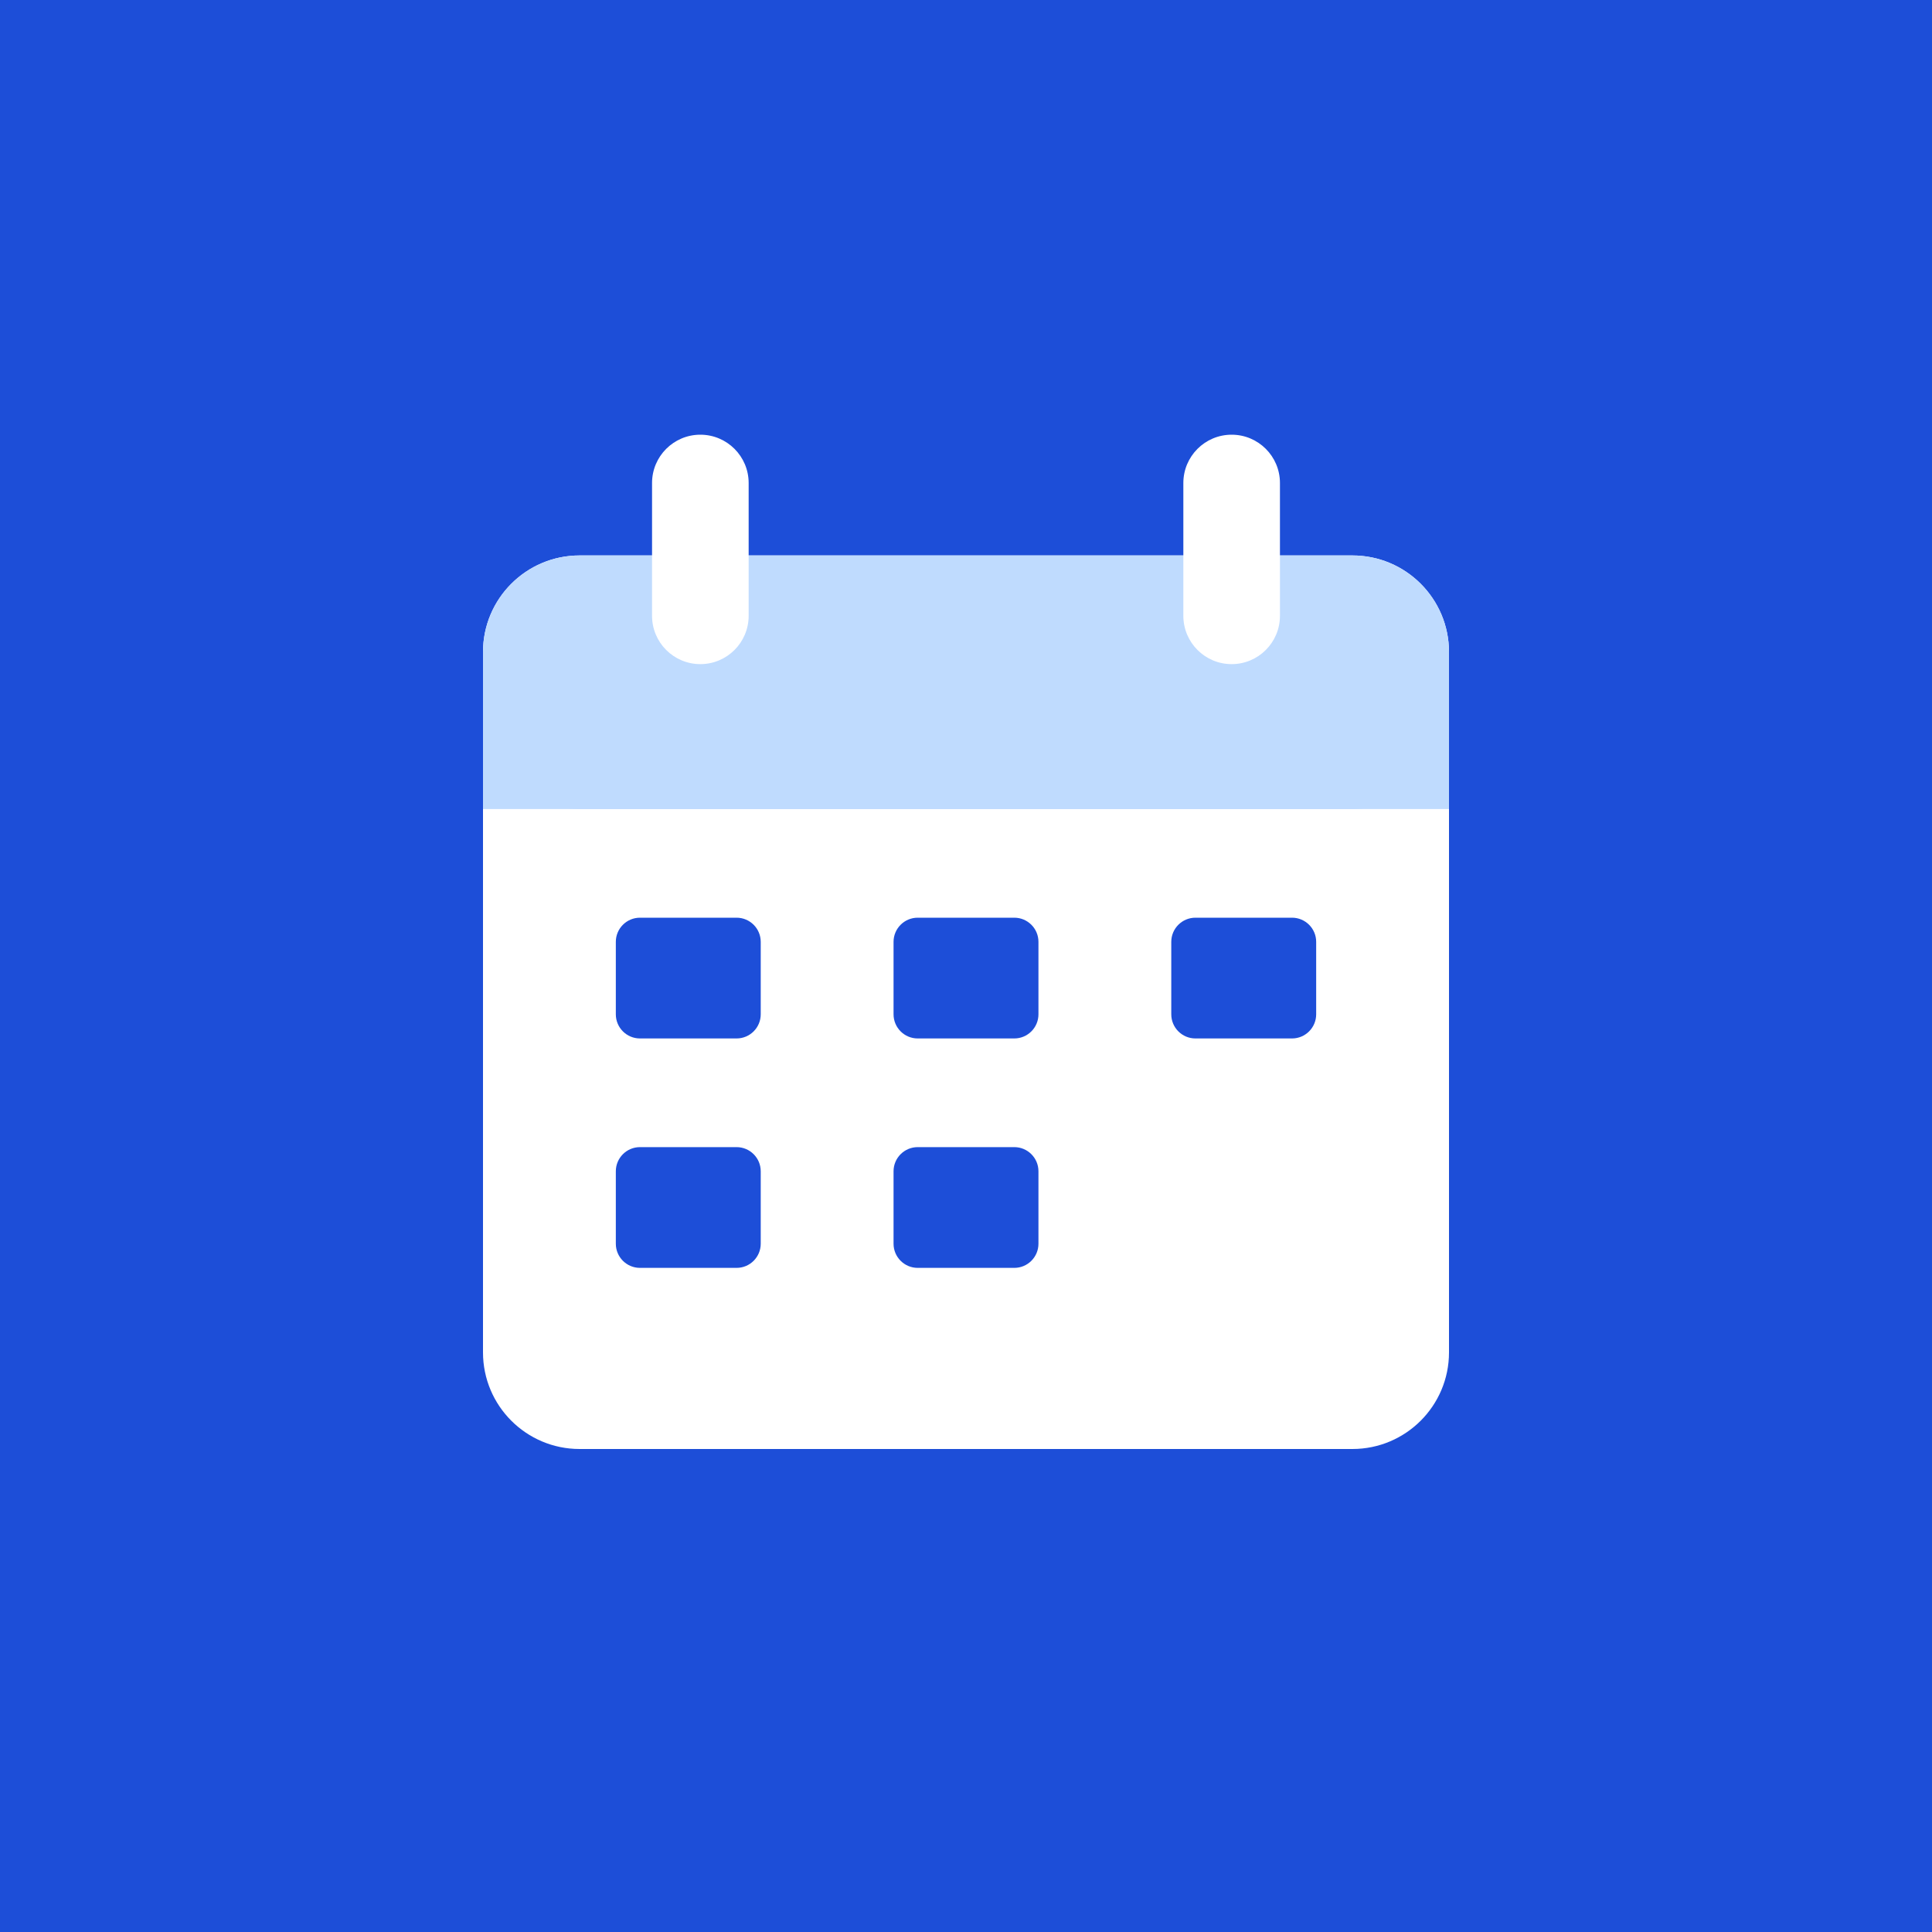
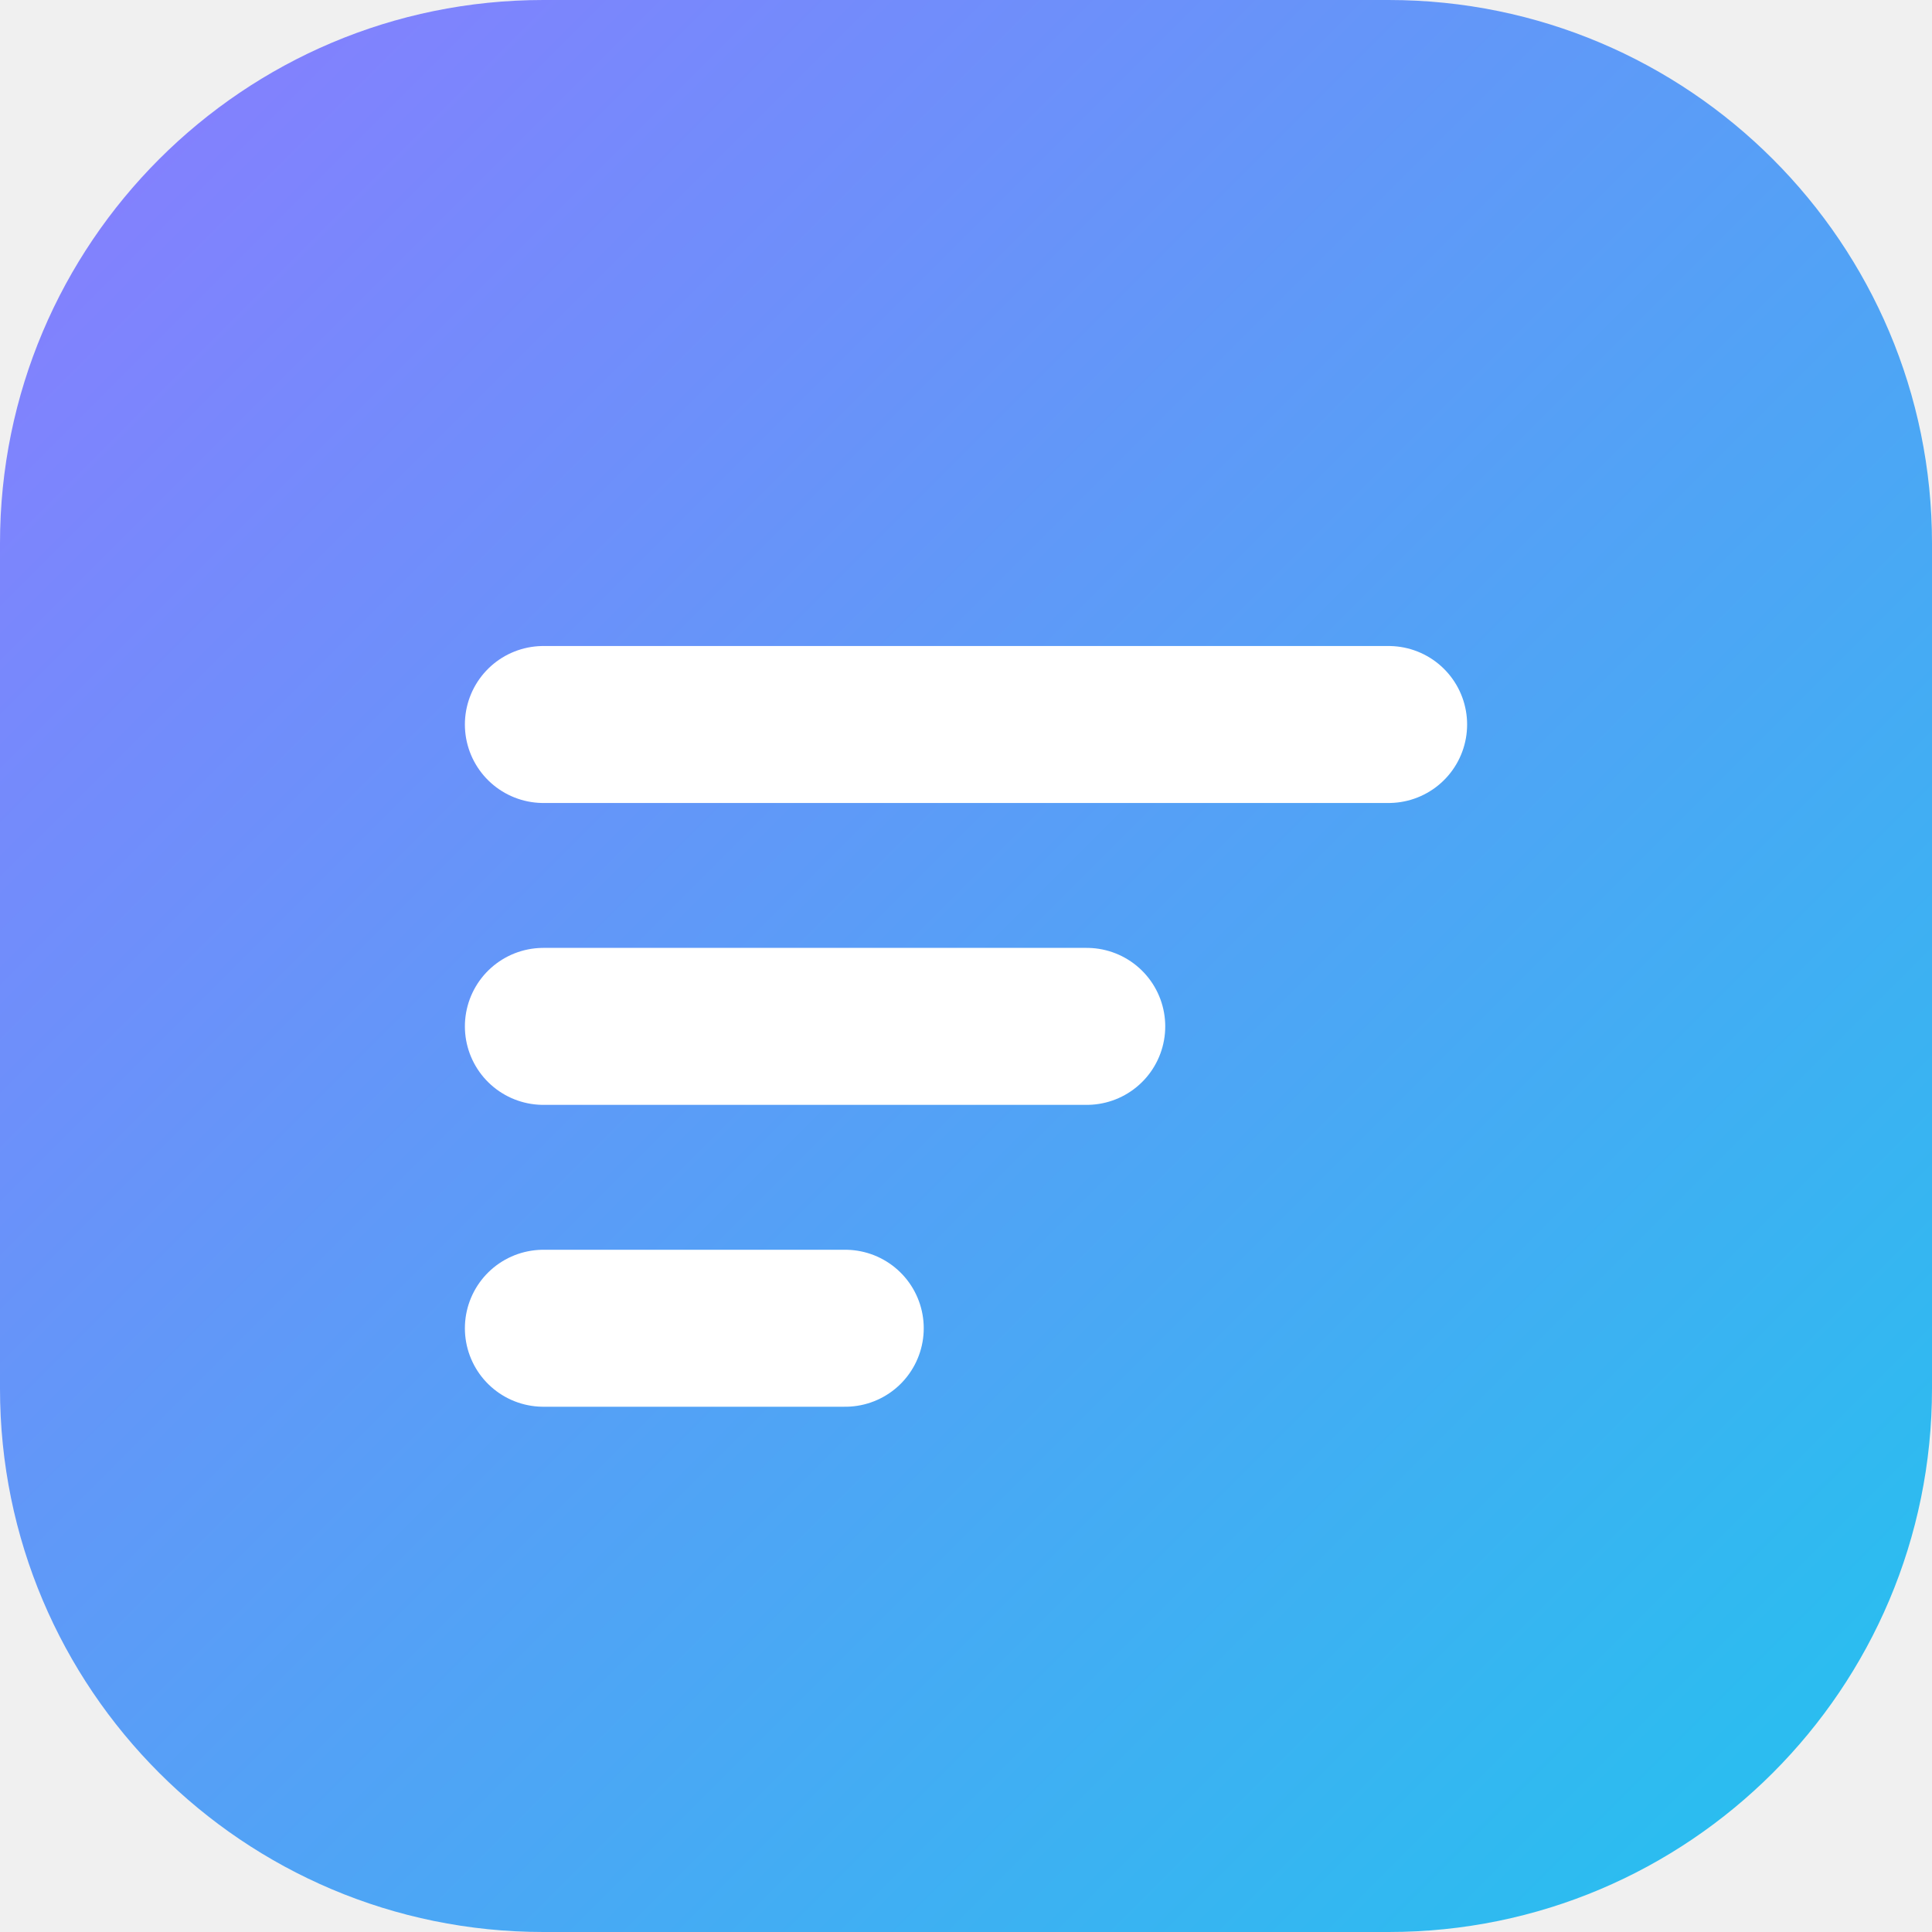
- <svg xmlns="http://www.w3.org/2000/svg" viewBox="0 0 512 512" width="512" height="512">
-   <rect width="512" height="512" fill="#1d4ed8" />
-   <g transform="translate(256 256) scale(0.8) translate(-256 -256)">
-     <rect x="96" y="120" width="320" height="296" rx="32" fill="#ffffff" />
-     <rect x="96" y="120" width="320" height="84" rx="32" fill="#bfdbfe" />
-     <rect x="96" y="172" width="320" height="32" fill="#bfdbfe" />
-     <rect x="152" y="80" width="32" height="76" rx="16" fill="#ffffff" />
-     <rect x="328" y="80" width="32" height="76" rx="16" fill="#ffffff" />
-     <g fill="#1d4ed8">
-       <rect x="140" y="240" width="48" height="40" rx="8" />
-       <rect x="232" y="240" width="48" height="40" rx="8" />
-       <rect x="324" y="240" width="48" height="40" rx="8" />
-       <rect x="140" y="316" width="48" height="40" rx="8" />
-       <rect x="232" y="316" width="48" height="40" rx="8" />
-     </g>
-   </g>
+ <svg xmlns="http://www.w3.org/2000/svg" viewBox="0 0 32 32" width="512" height="512">
+   <defs>
+     <linearGradient id="g" x1="0" y1="0" x2="1" y2="1">
+       <stop offset="0" stop-color="#8b7bff" />
+       <stop offset="1" stop-color="#22c3ee" />
+     </linearGradient>
+   </defs>
+   <rect width="32" height="32" rx="9" fill="url(#g)" />
+   <path d="M9 12h14M9 17h9M9 22h5" stroke="#fff" stroke-width="2.6" stroke-linecap="round" fill="none" />
</svg>
